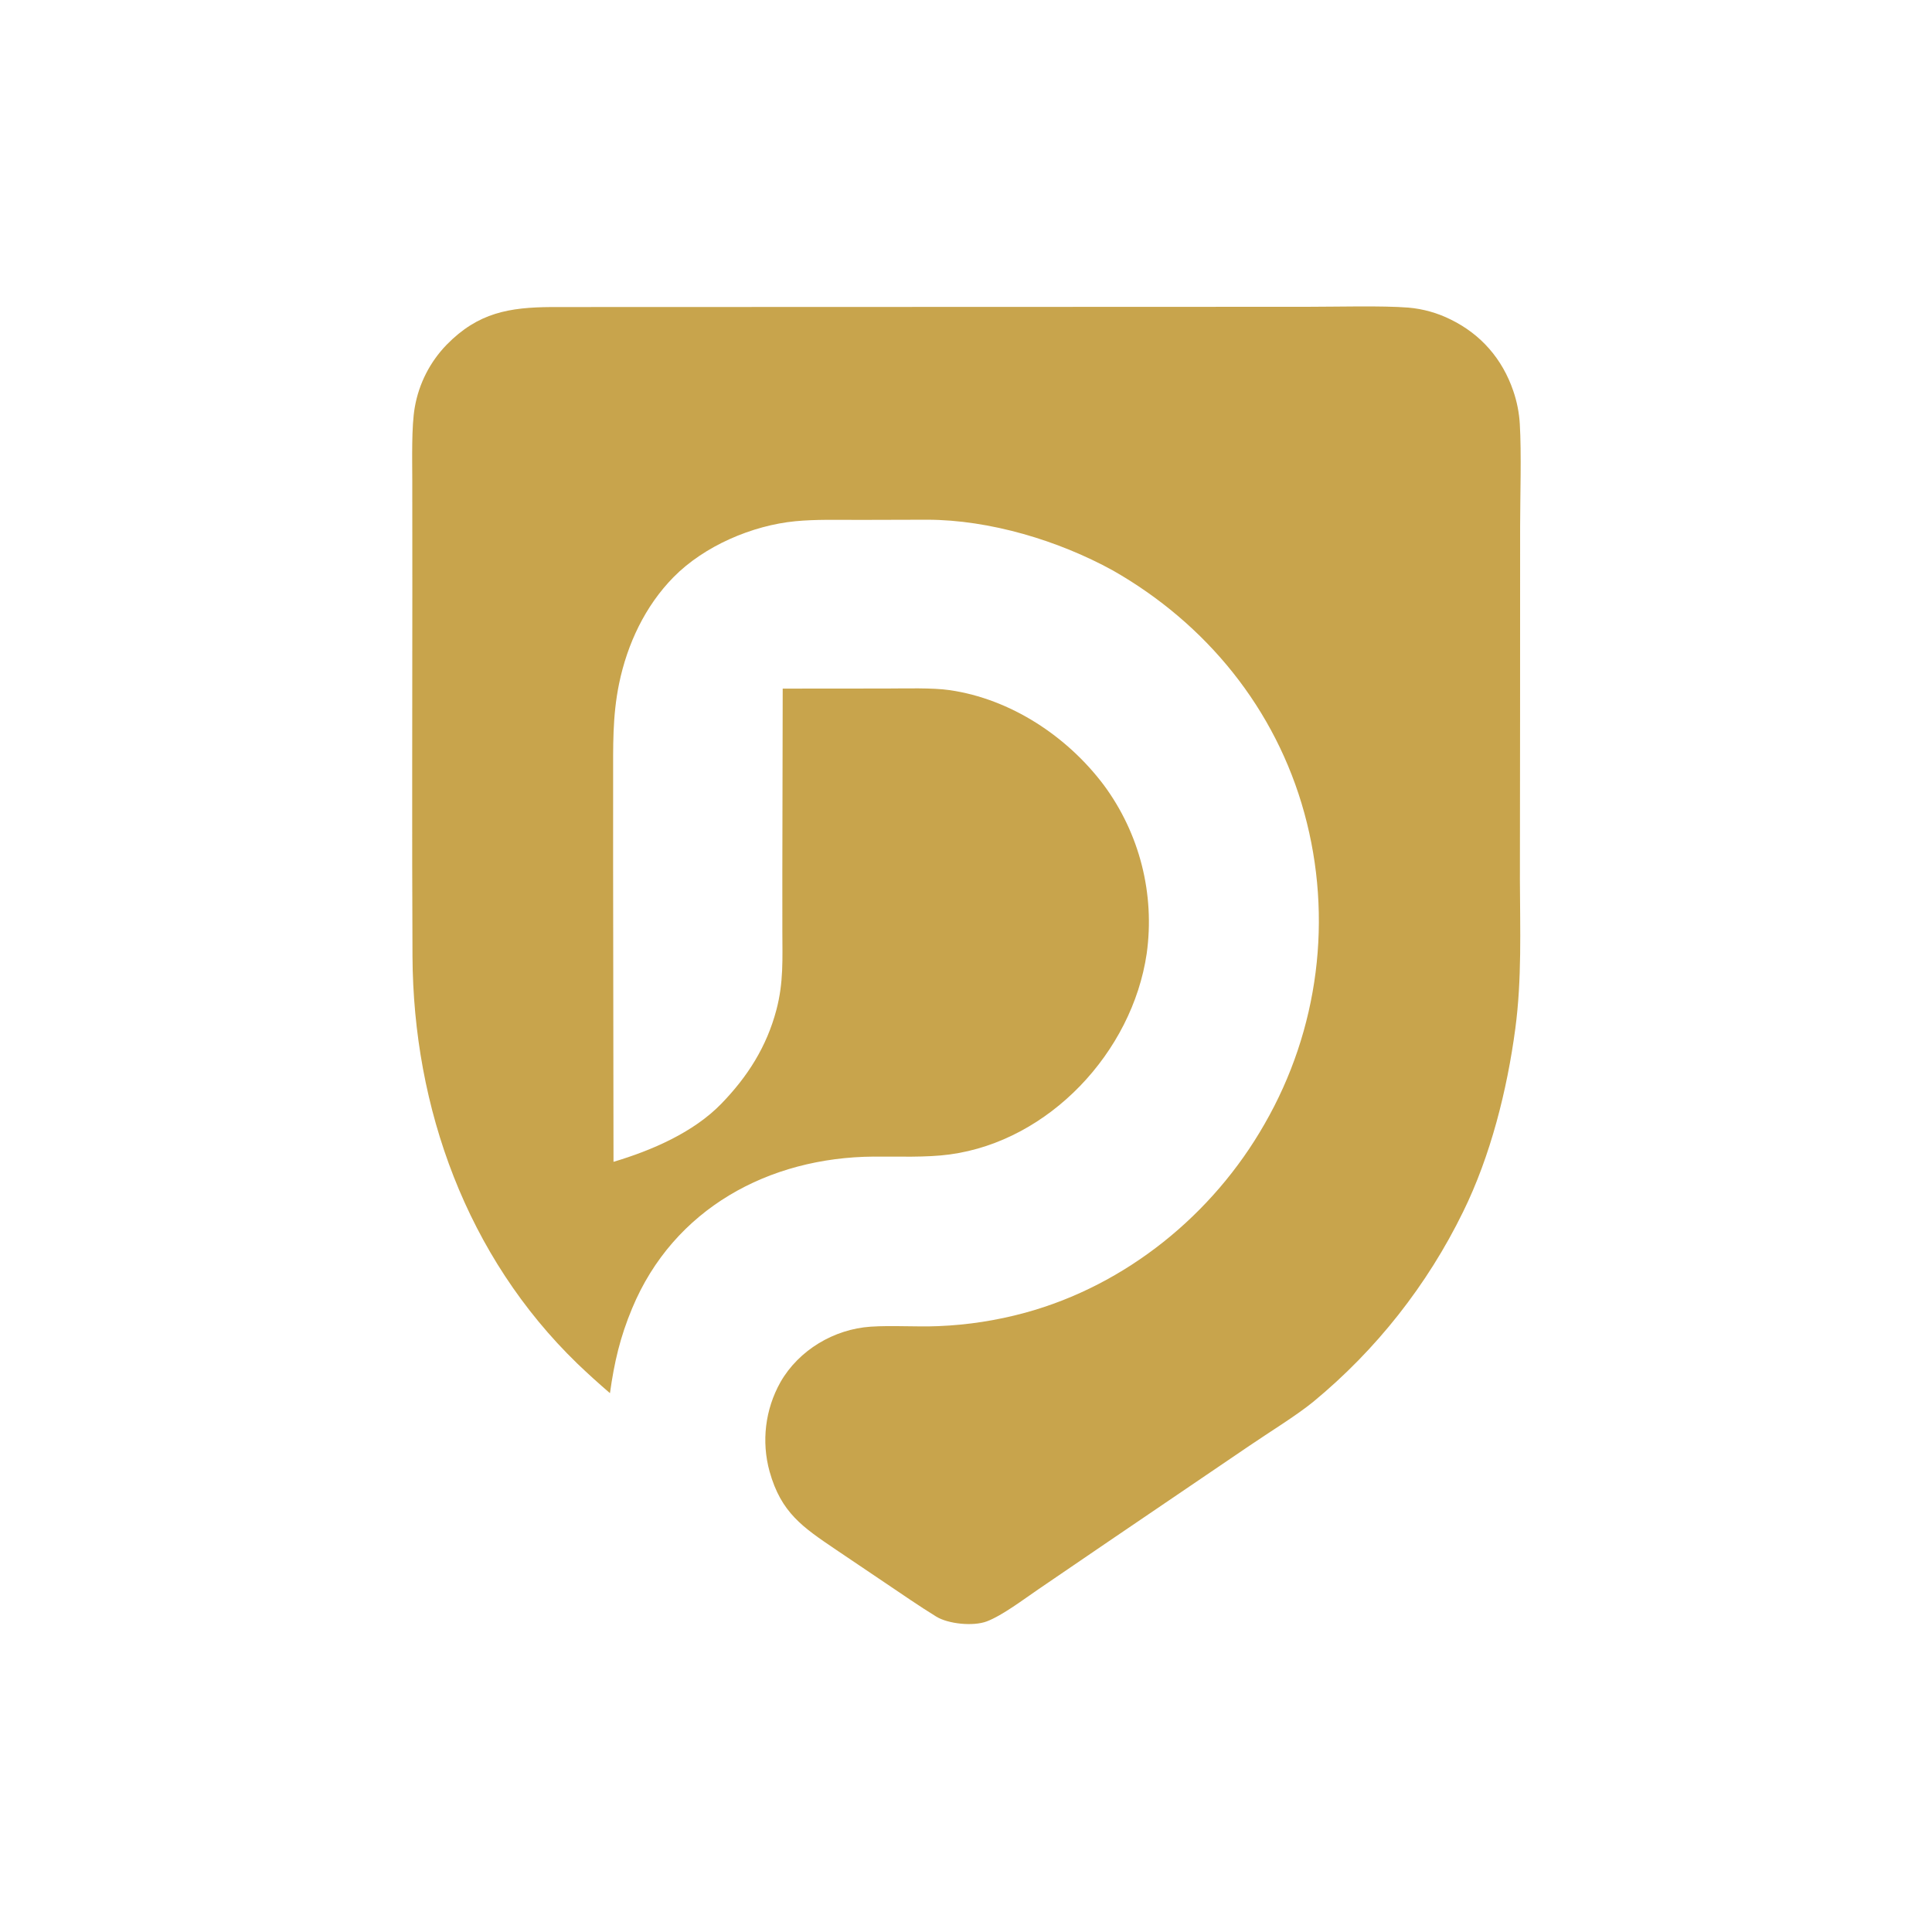
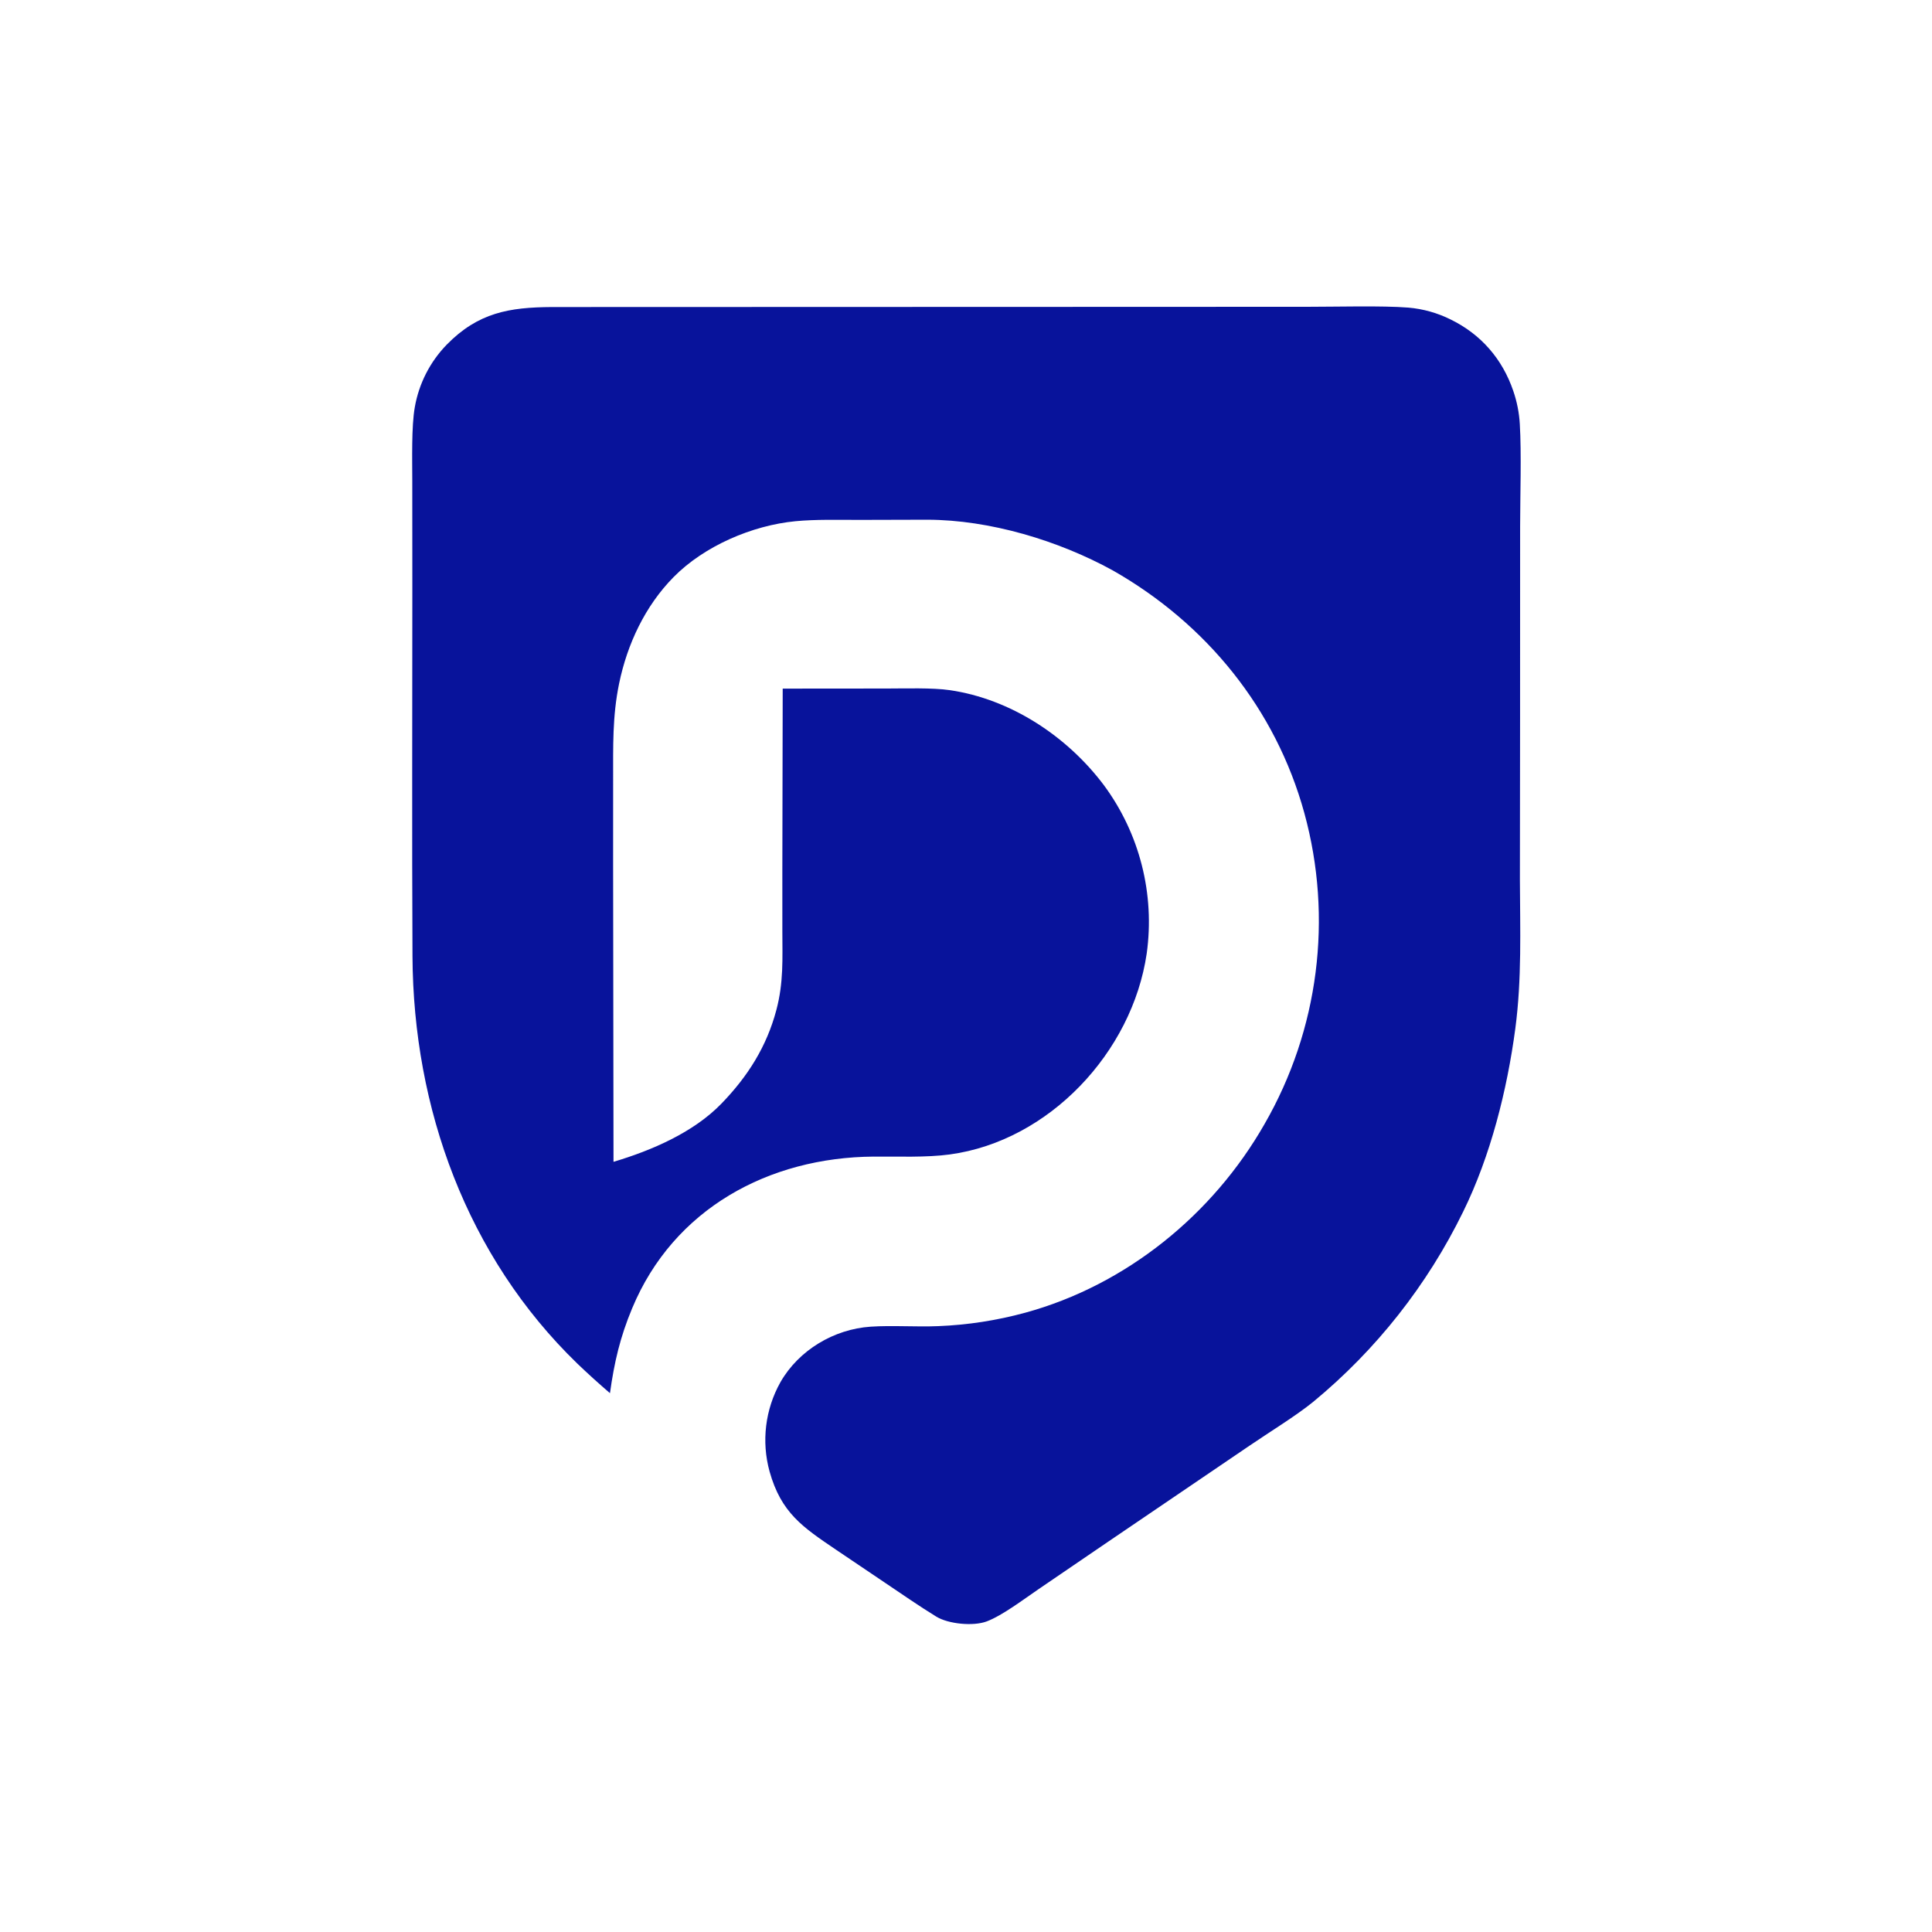
- <svg xmlns="http://www.w3.org/2000/svg" viewBox="0 0 2048 2048">
-   <path d="M 584.837 325.482 L 1182.93 325.291 L 1386.95 325.214 C 1416.36 325.239 1464.77 323.856 1492.93 326.075 C 1508.57 327.423 1523.82 331.715 1537.87 338.725 C 1569.91 354.407 1592.63 380.599 1604.13 414.392 C 1608.04 425.741 1610.37 437.573 1611.06 449.557 C 1612.89 480.28 1611.43 526.67 1611.39 558.063 L 1611.34 761.173 L 1611.16 932.774 C 1611.33 985.545 1613.27 1037.81 1606.31 1090.23 C 1597.65 1155.39 1580.05 1225.41 1550.96 1284.55 C 1513 1362.23 1458.87 1430.89 1392.18 1485.91 C 1374.23 1500.6 1344.72 1518.68 1324.76 1532.33 L 1174.09 1634.67 L 1100.71 1684.71 C 1085.45 1695.11 1062.52 1712.52 1046 1718.75 C 1031.75 1724.13 1005.29 1721.52 992.486 1713.67 C 975.025 1702.98 955.285 1689.31 937.906 1677.62 L 886.029 1642.64 C 850.927 1618.85 828.078 1603.73 815.795 1559.9 C 806.983 1528.01 811.131 1493.94 827.335 1465.09 C 846.819 1431.05 884.199 1408.96 922.831 1406.34 C 945.61 1404.8 971.317 1406.74 994.652 1405.75 C 1025.77 1404.52 1056.65 1399.75 1086.7 1391.55 C 1193.76 1362.3 1285.74 1287.52 1340.5 1191.46 C 1397.97 1091.63 1413.15 972.963 1382.66 861.878 C 1352.25 751.303 1278.84 661.18 1179.64 604.683 C 1121.85 572.911 1049.22 551.079 983.012 550.917 L 910.232 551.114 C 888.613 551.091 864.545 550.471 843.327 552.499 C 797.468 556.883 746.535 578.715 713.975 611.791 C 683.806 642.439 664.911 682.732 656.275 724.612 C 649.093 759.44 649.994 791.284 649.941 826.46 L 649.921 916.495 L 650.34 1231.58 C 690.723 1219.55 735.062 1200.49 764.632 1170 C 792.563 1141.2 812.698 1109.56 823.031 1070.43 C 830.707 1041.36 829.378 1016.4 829.327 987 L 829.316 923.402 L 829.698 729.953 L 939.905 729.858 C 959.426 729.837 988.483 728.913 1006.75 731.576 C 1071.44 741.007 1131.1 780.419 1169.98 832.075 C 1208.04 883.432 1224.39 947.682 1215.53 1010.98 C 1200.16 1115.34 1112.26 1209.46 1006.76 1223.77 C 981.926 1227.14 951.549 1225.87 926.219 1226.04 C 815.052 1226.8 714.08 1281.22 670.131 1386.8 C 657.349 1417.39 651.169 1443.92 646.593 1476.81 C 634.782 1466.69 623.249 1456.24 612.007 1445.48 C 494.808 1331.97 438.066 1174.7 437.255 1013.67 C 436.601 883.902 437.136 753.891 437.097 624.11 L 437.034 509.409 C 437.028 487.871 436.077 452.008 439.68 431.785 C 444.006 406.763 455.786 383.63 473.478 365.415 C 506.92 331.264 539.947 325.772 584.837 325.482 z" fill="#C8A44C" />
+ <svg xmlns="http://www.w3.org/2000/svg" height="1024" preserveAspectRatio="none" style="display: block;" version="1.1" viewBox="0 0 2048 2048" width="1024">
+   <path d="M 0 0 L 2048 0 L 2048 2048 L 0 2048 L 0 0 z" fill="rgb(255,255,255)" transform="translate(0,0)" />
+   <path d="M 584.837 325.482 L 1182.93 325.291 L 1386.95 325.214 C 1416.36 325.239 1464.77 323.856 1492.93 326.075 C 1508.57 327.423 1523.82 331.715 1537.87 338.725 C 1569.91 354.407 1592.63 380.599 1604.13 414.392 C 1608.04 425.741 1610.37 437.573 1611.06 449.557 C 1612.89 480.28 1611.43 526.67 1611.39 558.063 L 1611.34 761.173 L 1611.16 932.774 C 1611.33 985.545 1613.27 1037.81 1606.31 1090.23 C 1597.65 1155.39 1580.05 1225.41 1550.96 1284.55 C 1513 1362.23 1458.87 1430.89 1392.18 1485.91 C 1374.23 1500.6 1344.72 1518.68 1324.76 1532.33 L 1174.09 1634.67 L 1100.71 1684.71 C 1085.45 1695.11 1062.52 1712.52 1046 1718.75 C 1031.75 1724.13 1005.29 1721.52 992.486 1713.67 C 975.025 1702.98 955.285 1689.31 937.906 1677.62 L 886.029 1642.64 C 850.927 1618.85 828.078 1603.73 815.795 1559.9 C 806.983 1528.01 811.131 1493.94 827.335 1465.09 C 846.819 1431.05 884.199 1408.96 922.831 1406.34 C 945.61 1404.8 971.317 1406.74 994.652 1405.75 C 1025.77 1404.52 1056.65 1399.75 1086.7 1391.55 C 1193.76 1362.3 1285.74 1287.52 1340.5 1191.46 C 1397.97 1091.63 1413.15 972.963 1382.66 861.878 C 1352.25 751.303 1278.84 661.18 1179.64 604.683 C 1121.85 572.911 1049.22 551.079 983.012 550.917 L 910.232 551.114 C 888.613 551.091 864.545 550.471 843.327 552.499 C 797.468 556.883 746.535 578.715 713.975 611.791 C 683.806 642.439 664.911 682.732 656.275 724.612 C 649.093 759.44 649.994 791.284 649.941 826.46 L 649.921 916.495 L 650.34 1231.58 C 690.723 1219.55 735.062 1200.49 764.632 1170 C 792.563 1141.2 812.698 1109.56 823.031 1070.43 C 830.707 1041.36 829.378 1016.4 829.327 987 L 829.316 923.402 L 829.698 729.953 L 939.905 729.858 C 959.426 729.837 988.483 728.913 1006.75 731.576 C 1071.44 741.007 1131.1 780.419 1169.98 832.075 C 1208.04 883.432 1224.39 947.682 1215.53 1010.98 C 1200.16 1115.34 1112.26 1209.46 1006.76 1223.77 C 981.926 1227.14 951.549 1225.87 926.219 1226.04 C 815.052 1226.8 714.08 1281.22 670.131 1386.8 C 657.349 1417.39 651.169 1443.92 646.593 1476.81 C 634.782 1466.69 623.249 1456.24 612.007 1445.48 C 494.808 1331.97 438.066 1174.7 437.255 1013.67 C 436.601 883.902 437.136 753.891 437.097 624.11 L 437.034 509.409 C 437.028 487.871 436.077 452.008 439.68 431.785 C 444.006 406.763 455.786 383.63 473.478 365.415 C 506.92 331.264 539.947 325.772 584.837 325.482 z" fill="rgb(8,19,155)" transform="translate(0,0)" />
</svg>
